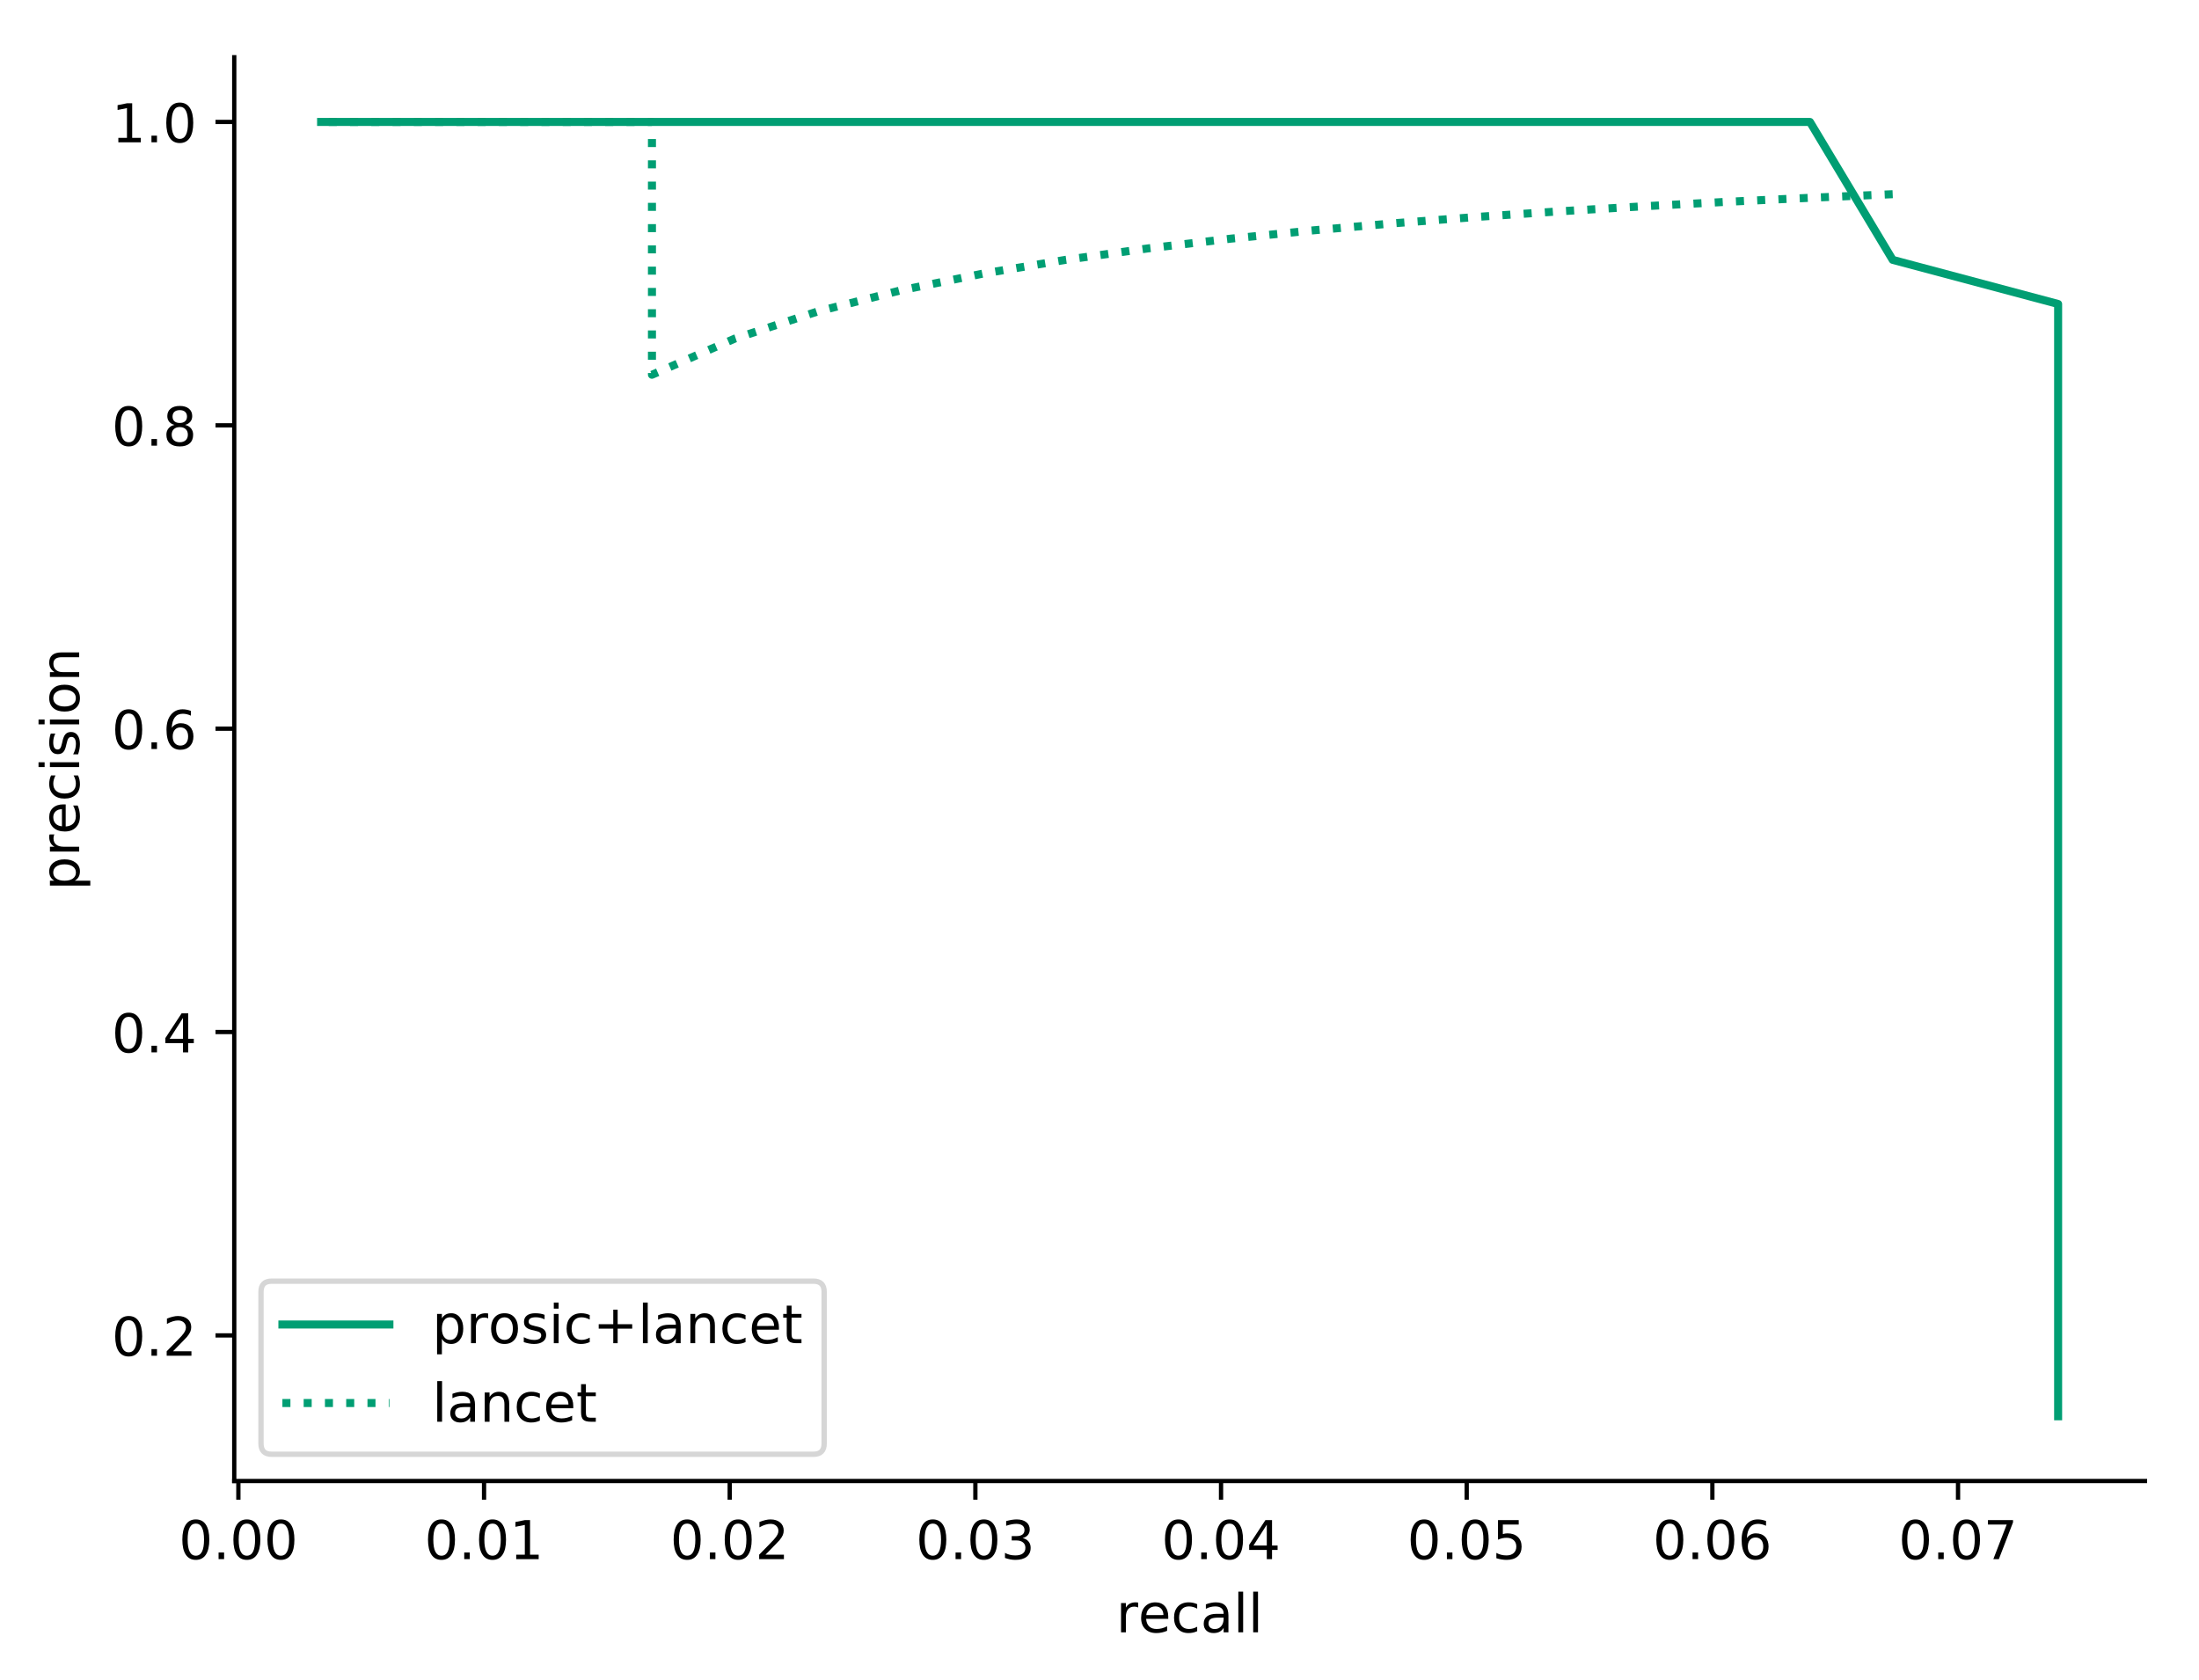
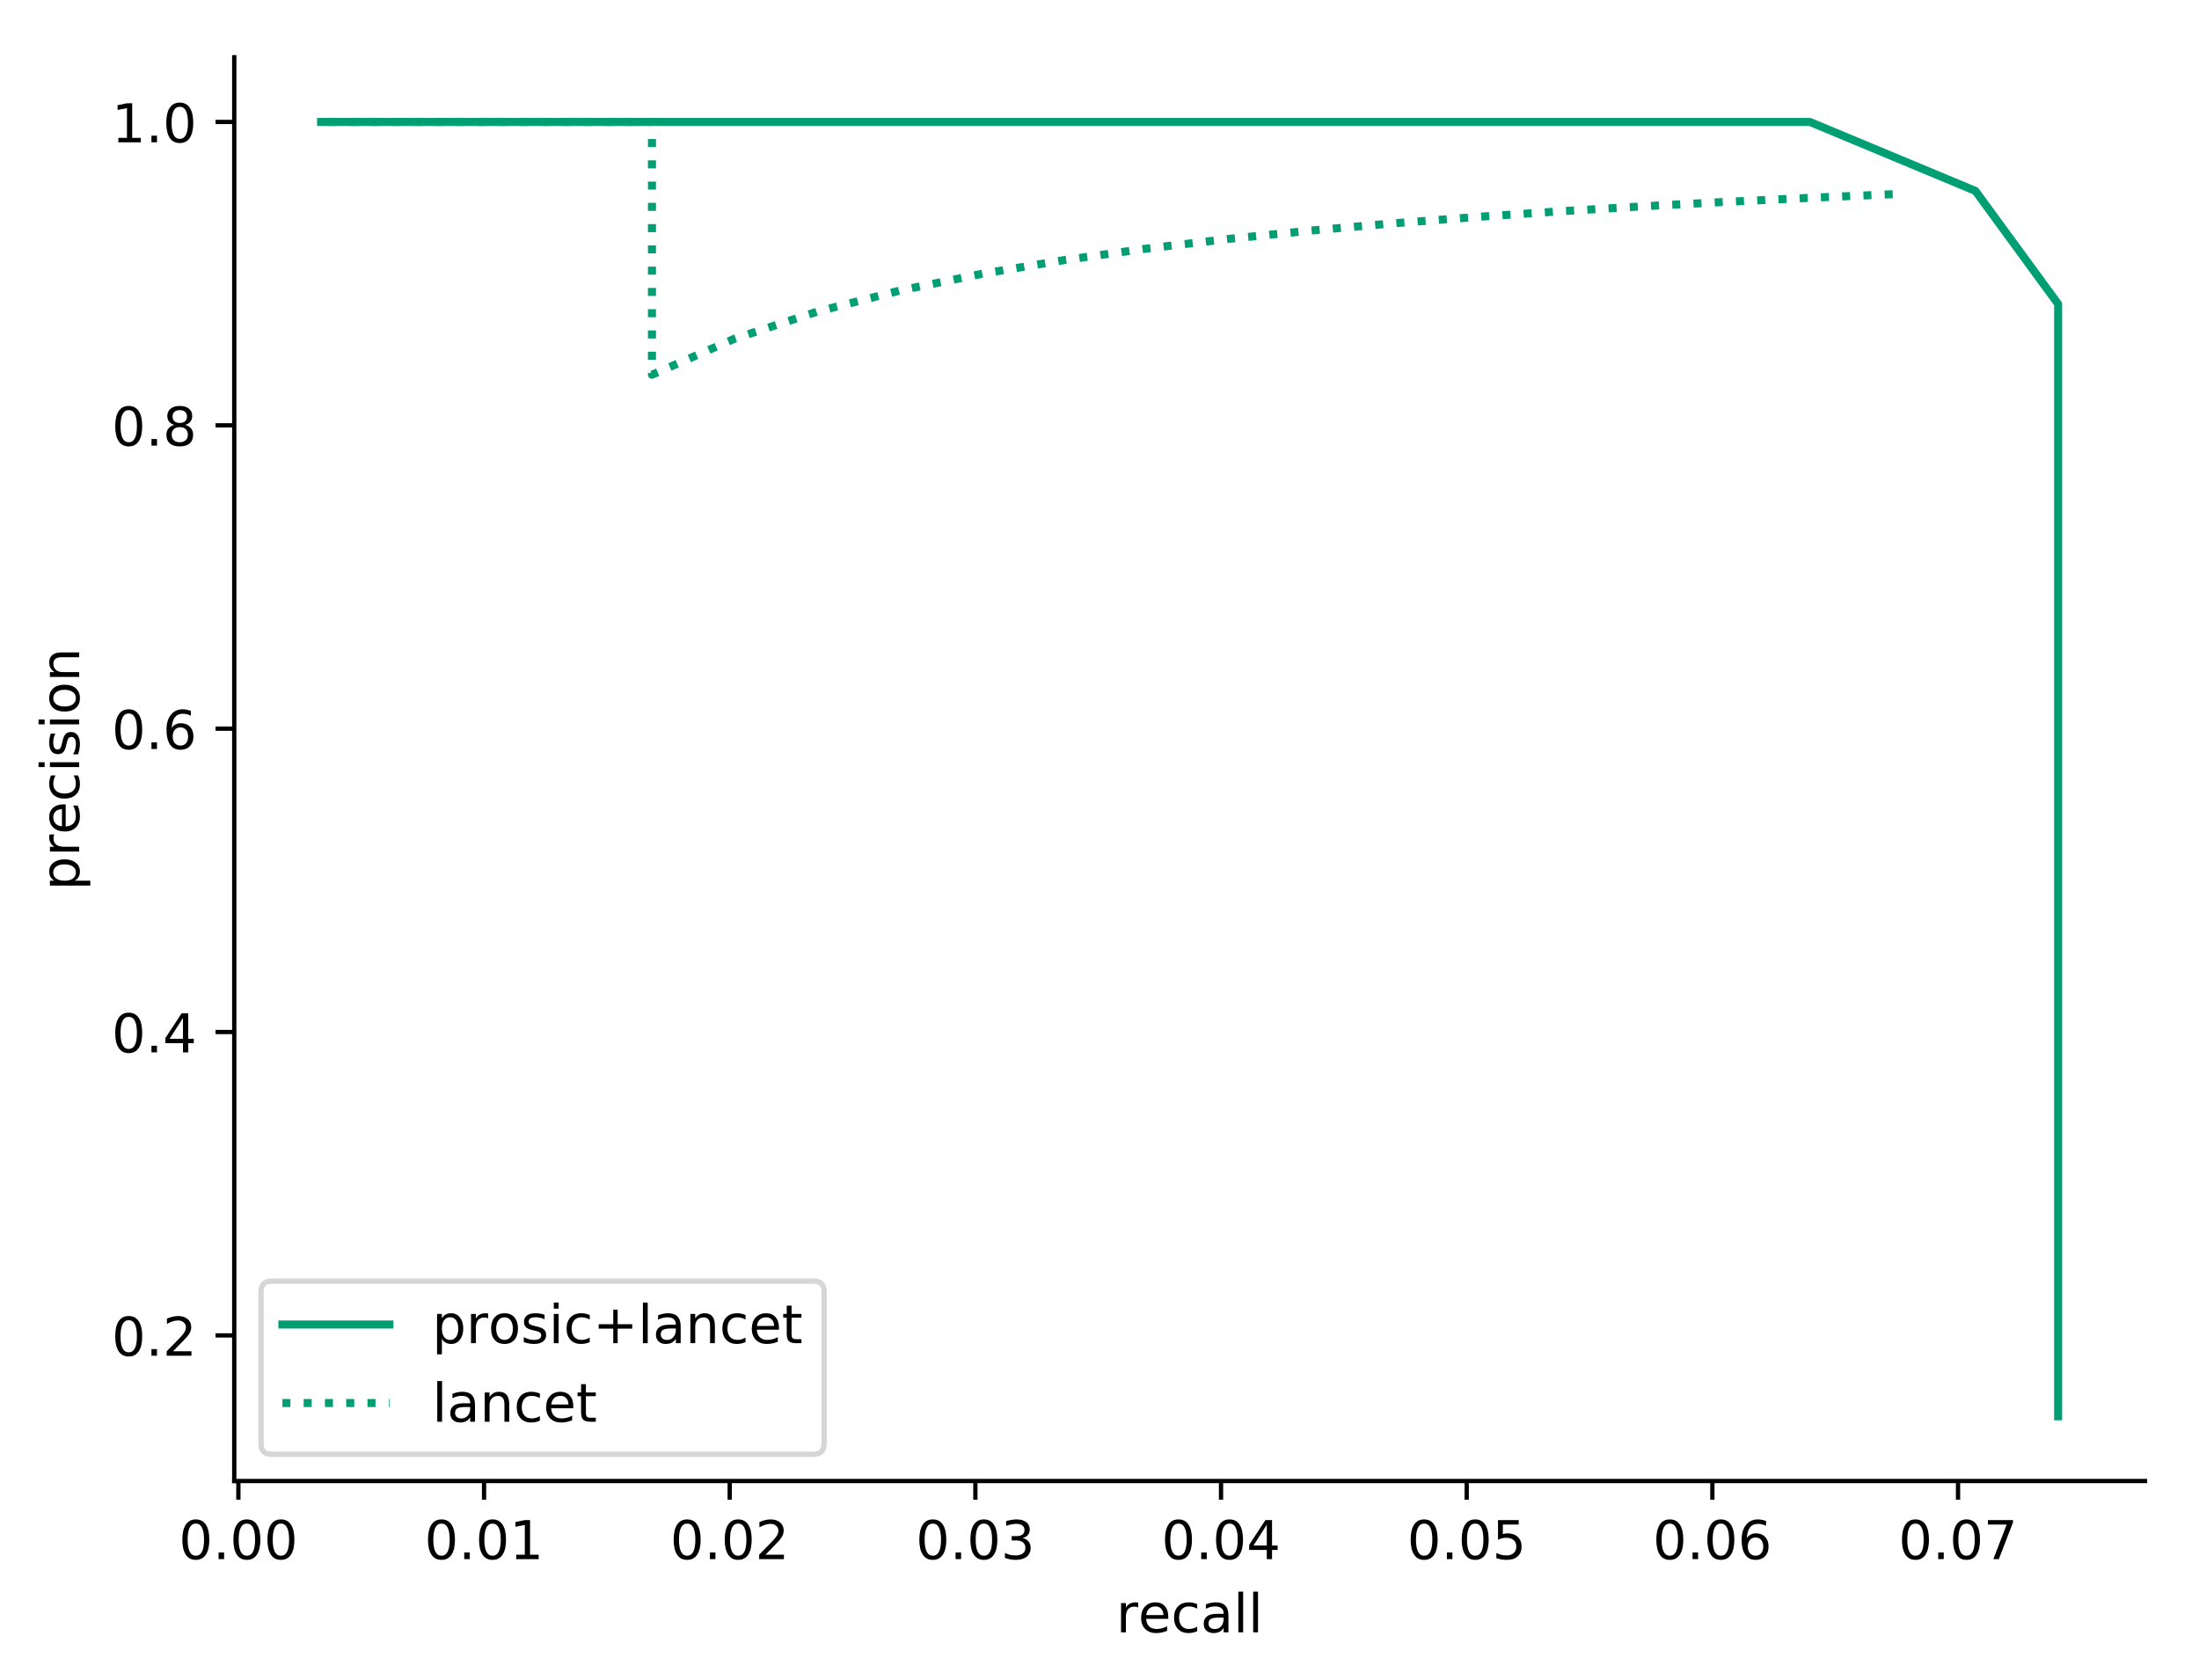
<svg xmlns="http://www.w3.org/2000/svg" xmlns:xlink="http://www.w3.org/1999/xlink" height="314pt" version="1.1" viewBox="0 0 411 314" width="411pt">
  <defs>
    <style type="text/css">
*{stroke-linecap:butt;stroke-linejoin:round;}
  </style>
  </defs>
  <g id="figure_1">
    <g id="patch_1">
      <path d="M 0 314.368  L 411.601 314.368  L 411.601 0  L 0 0  z " style="fill:#ffffff;" />
    </g>
    <g id="axes_1">
      <g id="patch_2">
        <path d="M 43.781 276.812  L 400.901 276.812  L 400.901 10.7  L 43.781 10.7  z " style="fill:#ffffff;" />
      </g>
      <g id="matplotlib.axis_1">
        <g id="xtick_1">
          <g id="line2d_1">
            <defs>
-               <path d="M 0 0  L 0 3.5  " id="mf89907d900" style="stroke:#000000;stroke-width:0.8;" />
-             </defs>
-             <g>
-               <use style="stroke:#000000;stroke-width:0.8;" x="44.554" xlink:href="#mf89907d900" y="276.812" />
+               <path d="M 0 0  L 0 3.5  " id="md20ec293ae" style="stroke:#000000;stroke-width:0.8;" />
+             </defs>
+             <g>
+               <use style="stroke:#000000;stroke-width:0.8;" x="44.554" xlink:href="#md20ec293ae" y="276.812" />
            </g>
          </g>
          <g id="text_1">
            <defs>
              <path d="M 31.781 66.406  Q 24.172 66.406 20.328 58.906  Q 16.5 51.422 16.5 36.375  Q 16.5 21.391 20.328 13.891  Q 24.172 6.391 31.781 6.391  Q 39.453 6.391 43.281 13.891  Q 47.125 21.391 47.125 36.375  Q 47.125 51.422 43.281 58.906  Q 39.453 66.406 31.781 66.406  z M 31.781 74.219  Q 44.047 74.219 50.516 64.516  Q 56.984 54.828 56.984 36.375  Q 56.984 17.969 50.516 8.266  Q 44.047 -1.422 31.781 -1.422  Q 19.531 -1.422 13.062 8.266  Q 6.594 17.969 6.594 36.375  Q 6.594 54.828 13.062 64.516  Q 19.531 74.219 31.781 74.219  z " id="DejaVuSans-30" />
              <path d="M 10.688 12.406  L 21 12.406  L 21 0  L 10.688 0  z " id="DejaVuSans-2e" />
            </defs>
            <g transform="translate(33.42142 291.4104)scale(0.1 -0.1)">
              <use xlink:href="#DejaVuSans-30" />
              <use x="63.623" xlink:href="#DejaVuSans-2e" />
              <use x="95.41" xlink:href="#DejaVuSans-30" />
              <use x="159.033" xlink:href="#DejaVuSans-30" />
            </g>
          </g>
        </g>
        <g id="xtick_2">
          <g id="line2d_2">
            <g>
-               <use style="stroke:#000000;stroke-width:0.8;" x="90.47" xlink:href="#mf89907d900" y="276.812" />
+               <use style="stroke:#000000;stroke-width:0.8;" x="90.47" xlink:href="#md20ec293ae" y="276.812" />
            </g>
          </g>
          <g id="text_2">
            <defs>
              <path d="M 12.406 8.297  L 28.516 8.297  L 28.516 63.922  L 10.984 60.406  L 10.984 69.391  L 28.422 72.906  L 38.281 72.906  L 38.281 8.297  L 54.391 8.297  L 54.391 0  L 12.406 0  z " id="DejaVuSans-31" />
            </defs>
            <g transform="translate(79.33685 291.4104)scale(0.1 -0.1)">
              <use xlink:href="#DejaVuSans-30" />
              <use x="63.623" xlink:href="#DejaVuSans-2e" />
              <use x="95.41" xlink:href="#DejaVuSans-30" />
              <use x="159.033" xlink:href="#DejaVuSans-31" />
            </g>
          </g>
        </g>
        <g id="xtick_3">
          <g id="line2d_3">
            <g>
-               <use style="stroke:#000000;stroke-width:0.8;" x="136.385" xlink:href="#mf89907d900" y="276.812" />
+               <use style="stroke:#000000;stroke-width:0.8;" x="136.385" xlink:href="#md20ec293ae" y="276.812" />
            </g>
          </g>
          <g id="text_3">
            <defs>
              <path d="M 19.188 8.297  L 53.609 8.297  L 53.609 0  L 7.328 0  L 7.328 8.297  Q 12.938 14.109 22.625 23.891  Q 32.328 33.688 34.812 36.531  Q 39.547 41.844 41.422 45.531  Q 43.312 49.219 43.312 52.781  Q 43.312 58.594 39.234 62.25  Q 35.156 65.922 28.609 65.922  Q 23.969 65.922 18.812 64.312  Q 13.672 62.703 7.812 59.422  L 7.812 69.391  Q 13.766 71.781 18.938 73  Q 24.125 74.219 28.422 74.219  Q 39.75 74.219 46.484 68.547  Q 53.219 62.891 53.219 53.422  Q 53.219 48.922 51.531 44.891  Q 49.859 40.875 45.406 35.406  Q 44.188 33.984 37.641 27.219  Q 31.109 20.453 19.188 8.297  z " id="DejaVuSans-32" />
            </defs>
            <g transform="translate(125.2523 291.4104)scale(0.1 -0.1)">
              <use xlink:href="#DejaVuSans-30" />
              <use x="63.623" xlink:href="#DejaVuSans-2e" />
              <use x="95.41" xlink:href="#DejaVuSans-30" />
              <use x="159.033" xlink:href="#DejaVuSans-32" />
            </g>
          </g>
        </g>
        <g id="xtick_4">
          <g id="line2d_4">
            <g>
-               <use style="stroke:#000000;stroke-width:0.8;" x="182.301" xlink:href="#mf89907d900" y="276.812" />
+               <use style="stroke:#000000;stroke-width:0.8;" x="182.301" xlink:href="#md20ec293ae" y="276.812" />
            </g>
          </g>
          <g id="text_4">
            <defs>
              <path d="M 40.578 39.312  Q 47.656 37.797 51.625 33  Q 55.609 28.219 55.609 21.188  Q 55.609 10.406 48.188 4.484  Q 40.766 -1.422 27.094 -1.422  Q 22.516 -1.422 17.656 -0.516  Q 12.797 0.391 7.625 2.203  L 7.625 11.719  Q 11.719 9.328 16.594 8.109  Q 21.484 6.891 26.812 6.891  Q 36.078 6.891 40.938 10.547  Q 45.797 14.203 45.797 21.188  Q 45.797 27.641 41.281 31.266  Q 36.766 34.906 28.719 34.906  L 20.219 34.906  L 20.219 43.016  L 29.109 43.016  Q 36.375 43.016 40.234 45.922  Q 44.094 48.828 44.094 54.297  Q 44.094 59.906 40.109 62.906  Q 36.141 65.922 28.719 65.922  Q 24.656 65.922 20.016 65.031  Q 15.375 64.156 9.812 62.312  L 9.812 71.094  Q 15.438 72.656 20.344 73.438  Q 25.25 74.219 29.594 74.219  Q 40.828 74.219 47.359 69.109  Q 53.906 64.016 53.906 55.328  Q 53.906 49.266 50.438 45.094  Q 46.969 40.922 40.578 39.312  z " id="DejaVuSans-33" />
            </defs>
            <g transform="translate(171.1677 291.4104)scale(0.1 -0.1)">
              <use xlink:href="#DejaVuSans-30" />
              <use x="63.623" xlink:href="#DejaVuSans-2e" />
              <use x="95.41" xlink:href="#DejaVuSans-30" />
              <use x="159.033" xlink:href="#DejaVuSans-33" />
            </g>
          </g>
        </g>
        <g id="xtick_5">
          <g id="line2d_5">
            <g>
-               <use style="stroke:#000000;stroke-width:0.8;" x="228.216" xlink:href="#mf89907d900" y="276.812" />
+               <use style="stroke:#000000;stroke-width:0.8;" x="228.216" xlink:href="#md20ec293ae" y="276.812" />
            </g>
          </g>
          <g id="text_5">
            <defs>
              <path d="M 37.797 64.312  L 12.891 25.391  L 37.797 25.391  z M 35.203 72.906  L 47.609 72.906  L 47.609 25.391  L 58.016 25.391  L 58.016 17.188  L 47.609 17.188  L 47.609 0  L 37.797 0  L 37.797 17.188  L 4.891 17.188  L 4.891 26.703  z " id="DejaVuSans-34" />
            </defs>
            <g transform="translate(217.0831 291.4104)scale(0.1 -0.1)">
              <use xlink:href="#DejaVuSans-30" />
              <use x="63.623" xlink:href="#DejaVuSans-2e" />
              <use x="95.41" xlink:href="#DejaVuSans-30" />
              <use x="159.033" xlink:href="#DejaVuSans-34" />
            </g>
          </g>
        </g>
        <g id="xtick_6">
          <g id="line2d_6">
            <g>
-               <use style="stroke:#000000;stroke-width:0.8;" x="274.131" xlink:href="#mf89907d900" y="276.812" />
+               <use style="stroke:#000000;stroke-width:0.8;" x="274.131" xlink:href="#md20ec293ae" y="276.812" />
            </g>
          </g>
          <g id="text_6">
            <defs>
              <path d="M 10.797 72.906  L 49.516 72.906  L 49.516 64.594  L 19.828 64.594  L 19.828 46.734  Q 21.969 47.469 24.109 47.828  Q 26.266 48.188 28.422 48.188  Q 40.625 48.188 47.75 41.5  Q 54.891 34.812 54.891 23.391  Q 54.891 11.625 47.562 5.094  Q 40.234 -1.422 26.906 -1.422  Q 22.312 -1.422 17.547 -0.641  Q 12.797 0.141 7.719 1.703  L 7.719 11.625  Q 12.109 9.234 16.797 8.062  Q 21.484 6.891 26.703 6.891  Q 35.156 6.891 40.078 11.328  Q 45.016 15.766 45.016 23.391  Q 45.016 31 40.078 35.438  Q 35.156 39.891 26.703 39.891  Q 22.75 39.891 18.812 39.016  Q 14.891 38.141 10.797 36.281  z " id="DejaVuSans-35" />
            </defs>
            <g transform="translate(262.9986 291.4104)scale(0.1 -0.1)">
              <use xlink:href="#DejaVuSans-30" />
              <use x="63.623" xlink:href="#DejaVuSans-2e" />
              <use x="95.41" xlink:href="#DejaVuSans-30" />
              <use x="159.033" xlink:href="#DejaVuSans-35" />
            </g>
          </g>
        </g>
        <g id="xtick_7">
          <g id="line2d_7">
            <g>
-               <use style="stroke:#000000;stroke-width:0.8;" x="320.047" xlink:href="#mf89907d900" y="276.812" />
+               <use style="stroke:#000000;stroke-width:0.8;" x="320.047" xlink:href="#md20ec293ae" y="276.812" />
            </g>
          </g>
          <g id="text_7">
            <defs>
              <path d="M 33.016 40.375  Q 26.375 40.375 22.484 35.828  Q 18.609 31.297 18.609 23.391  Q 18.609 15.531 22.484 10.953  Q 26.375 6.391 33.016 6.391  Q 39.656 6.391 43.531 10.953  Q 47.406 15.531 47.406 23.391  Q 47.406 31.297 43.531 35.828  Q 39.656 40.375 33.016 40.375  z M 52.594 71.297  L 52.594 62.312  Q 48.875 64.062 45.094 64.984  Q 41.312 65.922 37.594 65.922  Q 27.828 65.922 22.672 59.328  Q 17.531 52.734 16.797 39.406  Q 19.672 43.656 24.016 45.922  Q 28.375 48.188 33.594 48.188  Q 44.578 48.188 50.953 41.516  Q 57.328 34.859 57.328 23.391  Q 57.328 12.156 50.688 5.359  Q 44.047 -1.422 33.016 -1.422  Q 20.359 -1.422 13.672 8.266  Q 6.984 17.969 6.984 36.375  Q 6.984 53.656 15.188 63.938  Q 23.391 74.219 37.203 74.219  Q 40.922 74.219 44.703 73.484  Q 48.484 72.75 52.594 71.297  z " id="DejaVuSans-36" />
            </defs>
            <g transform="translate(308.914 291.4104)scale(0.1 -0.1)">
              <use xlink:href="#DejaVuSans-30" />
              <use x="63.623" xlink:href="#DejaVuSans-2e" />
              <use x="95.41" xlink:href="#DejaVuSans-30" />
              <use x="159.033" xlink:href="#DejaVuSans-36" />
            </g>
          </g>
        </g>
        <g id="xtick_8">
          <g id="line2d_8">
            <g>
-               <use style="stroke:#000000;stroke-width:0.8;" x="365.962" xlink:href="#mf89907d900" y="276.812" />
+               <use style="stroke:#000000;stroke-width:0.8;" x="365.962" xlink:href="#md20ec293ae" y="276.812" />
            </g>
          </g>
          <g id="text_8">
            <defs>
              <path d="M 8.203 72.906  L 55.078 72.906  L 55.078 68.703  L 28.609 0  L 18.312 0  L 43.219 64.594  L 8.203 64.594  z " id="DejaVuSans-37" />
            </defs>
            <g transform="translate(354.8294 291.4104)scale(0.1 -0.1)">
              <use xlink:href="#DejaVuSans-30" />
              <use x="63.623" xlink:href="#DejaVuSans-2e" />
              <use x="95.41" xlink:href="#DejaVuSans-30" />
              <use x="159.033" xlink:href="#DejaVuSans-37" />
            </g>
          </g>
        </g>
        <g id="text_9">
          <defs>
            <path d="M 41.109 46.297  Q 39.594 47.172 37.812 47.578  Q 36.031 48 33.891 48  Q 26.266 48 22.188 43.047  Q 18.109 38.094 18.109 28.812  L 18.109 0  L 9.078 0  L 9.078 54.688  L 18.109 54.688  L 18.109 46.188  Q 20.953 51.172 25.484 53.578  Q 30.031 56 36.531 56  Q 37.453 56 38.578 55.875  Q 39.703 55.766 41.062 55.516  z " id="DejaVuSans-72" />
            <path d="M 56.203 29.594  L 56.203 25.203  L 14.891 25.203  Q 15.484 15.922 20.484 11.062  Q 25.484 6.203 34.422 6.203  Q 39.594 6.203 44.453 7.469  Q 49.312 8.734 54.109 11.281  L 54.109 2.781  Q 49.266 0.734 44.188 -0.344  Q 39.109 -1.422 33.891 -1.422  Q 20.797 -1.422 13.156 6.188  Q 5.516 13.812 5.516 26.812  Q 5.516 40.234 12.766 48.109  Q 20.016 56 32.328 56  Q 43.359 56 49.781 48.891  Q 56.203 41.797 56.203 29.594  z M 47.219 32.234  Q 47.125 39.594 43.094 43.984  Q 39.062 48.391 32.422 48.391  Q 24.906 48.391 20.391 44.141  Q 15.875 39.891 15.188 32.172  z " id="DejaVuSans-65" />
            <path d="M 48.781 52.594  L 48.781 44.188  Q 44.969 46.297 41.141 47.344  Q 37.312 48.391 33.406 48.391  Q 24.656 48.391 19.812 42.844  Q 14.984 37.312 14.984 27.297  Q 14.984 17.281 19.812 11.734  Q 24.656 6.203 33.406 6.203  Q 37.312 6.203 41.141 7.25  Q 44.969 8.297 48.781 10.406  L 48.781 2.094  Q 45.016 0.344 40.984 -0.531  Q 36.969 -1.422 32.422 -1.422  Q 20.062 -1.422 12.781 6.344  Q 5.516 14.109 5.516 27.297  Q 5.516 40.672 12.859 48.328  Q 20.219 56 33.016 56  Q 37.156 56 41.109 55.141  Q 45.062 54.297 48.781 52.594  z " id="DejaVuSans-63" />
            <path d="M 34.281 27.484  Q 23.391 27.484 19.188 25  Q 14.984 22.516 14.984 16.5  Q 14.984 11.719 18.141 8.906  Q 21.297 6.109 26.703 6.109  Q 34.188 6.109 38.703 11.406  Q 43.219 16.703 43.219 25.484  L 43.219 27.484  z M 52.203 31.203  L 52.203 0  L 43.219 0  L 43.219 8.297  Q 40.141 3.328 35.547 0.953  Q 30.953 -1.422 24.312 -1.422  Q 15.922 -1.422 10.953 3.297  Q 6 8.016 6 15.922  Q 6 25.141 12.172 29.828  Q 18.359 34.516 30.609 34.516  L 43.219 34.516  L 43.219 35.406  Q 43.219 41.609 39.141 45  Q 35.062 48.391 27.688 48.391  Q 23 48.391 18.547 47.266  Q 14.109 46.141 10.016 43.891  L 10.016 52.203  Q 14.938 54.109 19.578 55.047  Q 24.219 56 28.609 56  Q 40.484 56 46.344 49.844  Q 52.203 43.703 52.203 31.203  z " id="DejaVuSans-61" />
            <path d="M 9.422 75.984  L 18.406 75.984  L 18.406 0  L 9.422 0  z " id="DejaVuSans-6c" />
          </defs>
          <g transform="translate(208.6194 305.0886)scale(0.1 -0.1)">
            <use xlink:href="#DejaVuSans-72" />
            <use x="41.082" xlink:href="#DejaVuSans-65" />
            <use x="102.605" xlink:href="#DejaVuSans-63" />
            <use x="157.586" xlink:href="#DejaVuSans-61" />
            <use x="218.865" xlink:href="#DejaVuSans-6c" />
            <use x="246.648" xlink:href="#DejaVuSans-6c" />
          </g>
        </g>
      </g>
      <g id="matplotlib.axis_2">
        <g id="ytick_1">
          <g id="line2d_9">
            <defs>
-               <path d="M 0 0  L -3.5 0  " id="m435dae4d1d" style="stroke:#000000;stroke-width:0.8;" />
-             </defs>
-             <g>
-               <use style="stroke:#000000;stroke-width:0.8;" x="43.781" xlink:href="#m435dae4d1d" y="249.596" />
+               <path d="M 0 0  L -3.5 0  " id="m3551cf5410" style="stroke:#000000;stroke-width:0.8;" />
+             </defs>
+             <g>
+               <use style="stroke:#000000;stroke-width:0.8;" x="43.781" xlink:href="#m3551cf5410" y="249.596" />
            </g>
          </g>
          <g id="text_10">
            <g transform="translate(20.87813 253.3952)scale(0.1 -0.1)">
              <use xlink:href="#DejaVuSans-30" />
              <use x="63.623" xlink:href="#DejaVuSans-2e" />
              <use x="95.41" xlink:href="#DejaVuSans-32" />
            </g>
          </g>
        </g>
        <g id="ytick_2">
          <g id="line2d_10">
            <g>
-               <use style="stroke:#000000;stroke-width:0.8;" x="43.781" xlink:href="#m435dae4d1d" y="192.896" />
+               <use style="stroke:#000000;stroke-width:0.8;" x="43.781" xlink:href="#m3551cf5410" y="192.896" />
            </g>
          </g>
          <g id="text_11">
            <g transform="translate(20.87813 196.6952)scale(0.1 -0.1)">
              <use xlink:href="#DejaVuSans-30" />
              <use x="63.623" xlink:href="#DejaVuSans-2e" />
              <use x="95.41" xlink:href="#DejaVuSans-34" />
            </g>
          </g>
        </g>
        <g id="ytick_3">
          <g id="line2d_11">
            <g>
-               <use style="stroke:#000000;stroke-width:0.8;" x="43.781" xlink:href="#m435dae4d1d" y="136.196" />
+               <use style="stroke:#000000;stroke-width:0.8;" x="43.781" xlink:href="#m3551cf5410" y="136.196" />
            </g>
          </g>
          <g id="text_12">
            <g transform="translate(20.87813 139.9952)scale(0.1 -0.1)">
              <use xlink:href="#DejaVuSans-30" />
              <use x="63.623" xlink:href="#DejaVuSans-2e" />
              <use x="95.41" xlink:href="#DejaVuSans-36" />
            </g>
          </g>
        </g>
        <g id="ytick_4">
          <g id="line2d_12">
            <g>
-               <use style="stroke:#000000;stroke-width:0.8;" x="43.781" xlink:href="#m435dae4d1d" y="79.496" />
+               <use style="stroke:#000000;stroke-width:0.8;" x="43.781" xlink:href="#m3551cf5410" y="79.496" />
            </g>
          </g>
          <g id="text_13">
            <defs>
              <path d="M 31.781 34.625  Q 24.75 34.625 20.719 30.859  Q 16.703 27.094 16.703 20.516  Q 16.703 13.922 20.719 10.156  Q 24.75 6.391 31.781 6.391  Q 38.812 6.391 42.859 10.172  Q 46.922 13.969 46.922 20.516  Q 46.922 27.094 42.891 30.859  Q 38.875 34.625 31.781 34.625  z M 21.922 38.812  Q 15.578 40.375 12.031 44.719  Q 8.5 49.078 8.5 55.328  Q 8.5 64.062 14.719 69.141  Q 20.953 74.219 31.781 74.219  Q 42.672 74.219 48.875 69.141  Q 55.078 64.062 55.078 55.328  Q 55.078 49.078 51.531 44.719  Q 48 40.375 41.703 38.812  Q 48.828 37.156 52.797 32.312  Q 56.781 27.484 56.781 20.516  Q 56.781 9.906 50.312 4.234  Q 43.844 -1.422 31.781 -1.422  Q 19.734 -1.422 13.25 4.234  Q 6.781 9.906 6.781 20.516  Q 6.781 27.484 10.781 32.312  Q 14.797 37.156 21.922 38.812  z M 18.312 54.391  Q 18.312 48.734 21.844 45.562  Q 25.391 42.391 31.781 42.391  Q 38.141 42.391 41.719 45.562  Q 45.312 48.734 45.312 54.391  Q 45.312 60.062 41.719 63.234  Q 38.141 66.406 31.781 66.406  Q 25.391 66.406 21.844 63.234  Q 18.312 60.062 18.312 54.391  z " id="DejaVuSans-38" />
            </defs>
            <g transform="translate(20.87813 83.29522)scale(0.1 -0.1)">
              <use xlink:href="#DejaVuSans-30" />
              <use x="63.623" xlink:href="#DejaVuSans-2e" />
              <use x="95.41" xlink:href="#DejaVuSans-38" />
            </g>
          </g>
        </g>
        <g id="ytick_5">
          <g id="line2d_13">
            <g>
-               <use style="stroke:#000000;stroke-width:0.8;" x="43.781" xlink:href="#m435dae4d1d" y="22.796" />
+               <use style="stroke:#000000;stroke-width:0.8;" x="43.781" xlink:href="#m3551cf5410" y="22.796" />
            </g>
          </g>
          <g id="text_14">
            <g transform="translate(20.87813 26.59522)scale(0.1 -0.1)">
              <use xlink:href="#DejaVuSans-31" />
              <use x="63.623" xlink:href="#DejaVuSans-2e" />
              <use x="95.41" xlink:href="#DejaVuSans-30" />
            </g>
          </g>
        </g>
        <g id="text_15">
          <defs>
            <path d="M 18.109 8.203  L 18.109 -20.797  L 9.078 -20.797  L 9.078 54.688  L 18.109 54.688  L 18.109 46.391  Q 20.953 51.266 25.266 53.625  Q 29.594 56 35.594 56  Q 45.562 56 51.781 48.094  Q 58.016 40.188 58.016 27.297  Q 58.016 14.406 51.781 6.484  Q 45.562 -1.422 35.594 -1.422  Q 29.594 -1.422 25.266 0.953  Q 20.953 3.328 18.109 8.203  z M 48.688 27.297  Q 48.688 37.203 44.609 42.844  Q 40.531 48.484 33.406 48.484  Q 26.266 48.484 22.188 42.844  Q 18.109 37.203 18.109 27.297  Q 18.109 17.391 22.188 11.75  Q 26.266 6.109 33.406 6.109  Q 40.531 6.109 44.609 11.75  Q 48.688 17.391 48.688 27.297  z " id="DejaVuSans-70" />
            <path d="M 9.422 54.688  L 18.406 54.688  L 18.406 0  L 9.422 0  z M 9.422 75.984  L 18.406 75.984  L 18.406 64.594  L 9.422 64.594  z " id="DejaVuSans-69" />
            <path d="M 44.281 53.078  L 44.281 44.578  Q 40.484 46.531 36.375 47.5  Q 32.281 48.484 27.875 48.484  Q 21.188 48.484 17.844 46.438  Q 14.5 44.391 14.5 40.281  Q 14.5 37.156 16.891 35.375  Q 19.281 33.594 26.516 31.984  L 29.594 31.297  Q 39.156 29.25 43.188 25.516  Q 47.219 21.781 47.219 15.094  Q 47.219 7.469 41.188 3.016  Q 35.156 -1.422 24.609 -1.422  Q 20.219 -1.422 15.453 -0.562  Q 10.688 0.297 5.422 2  L 5.422 11.281  Q 10.406 8.688 15.234 7.391  Q 20.062 6.109 24.812 6.109  Q 31.156 6.109 34.562 8.281  Q 37.984 10.453 37.984 14.406  Q 37.984 18.062 35.516 20.016  Q 33.062 21.969 24.703 23.781  L 21.578 24.516  Q 13.234 26.266 9.516 29.906  Q 5.812 33.547 5.812 39.891  Q 5.812 47.609 11.281 51.797  Q 16.75 56 26.812 56  Q 31.781 56 36.172 55.266  Q 40.578 54.547 44.281 53.078  z " id="DejaVuSans-73" />
            <path d="M 30.609 48.391  Q 23.391 48.391 19.188 42.75  Q 14.984 37.109 14.984 27.297  Q 14.984 17.484 19.156 11.844  Q 23.344 6.203 30.609 6.203  Q 37.797 6.203 41.984 11.859  Q 46.188 17.531 46.188 27.297  Q 46.188 37.016 41.984 42.703  Q 37.797 48.391 30.609 48.391  z M 30.609 56  Q 42.328 56 49.016 48.375  Q 55.719 40.766 55.719 27.297  Q 55.719 13.875 49.016 6.219  Q 42.328 -1.422 30.609 -1.422  Q 18.844 -1.422 12.172 6.219  Q 5.516 13.875 5.516 27.297  Q 5.516 40.766 12.172 48.375  Q 18.844 56 30.609 56  z " id="DejaVuSans-6f" />
            <path d="M 54.891 33.016  L 54.891 0  L 45.906 0  L 45.906 32.719  Q 45.906 40.484 42.875 44.328  Q 39.844 48.188 33.797 48.188  Q 26.516 48.188 22.312 43.547  Q 18.109 38.922 18.109 30.906  L 18.109 0  L 9.078 0  L 9.078 54.688  L 18.109 54.688  L 18.109 46.188  Q 21.344 51.125 25.703 53.562  Q 30.078 56 35.797 56  Q 45.219 56 50.047 50.172  Q 54.891 44.344 54.891 33.016  z " id="DejaVuSans-6e" />
          </defs>
          <g transform="translate(14.79844 166.4208)rotate(-90)scale(0.1 -0.1)">
            <use xlink:href="#DejaVuSans-70" />
            <use x="63.477" xlink:href="#DejaVuSans-72" />
            <use x="104.559" xlink:href="#DejaVuSans-65" />
            <use x="166.082" xlink:href="#DejaVuSans-63" />
            <use x="221.062" xlink:href="#DejaVuSans-69" />
            <use x="248.846" xlink:href="#DejaVuSans-73" />
            <use x="300.945" xlink:href="#DejaVuSans-69" />
            <use x="328.729" xlink:href="#DejaVuSans-6f" />
            <use x="389.91" xlink:href="#DejaVuSans-6e" />
          </g>
        </g>
      </g>
      <g id="line2d_14">
-         <path clip-path="url(#pbe551a1d22)" d="M 60.014 22.796  L 106.393 22.796  L 152.772 22.796  L 199.152 22.796  L 245.531 22.796  L 291.91 22.796  L 338.289 22.796  L 353.749 48.569  L 384.669 56.816  L 384.669 83.546  L 384.669 105.102  L 384.669 122.855  L 384.669 137.728  L 384.669 150.371  L 384.669 161.249  L 384.669 170.709  L 384.669 179.01  L 384.669 186.354  L 384.669 192.896  L 384.669 198.762  L 384.669 204.05  L 384.669 208.843  L 384.669 213.206  L 384.669 217.196  L 384.669 220.858  L 384.669 225.296  L 384.669 228.333  L 384.669 231.151  L 384.669 233.773  L 384.669 236.217  L 384.669 238.503  L 384.669 240.643  L 384.669 242.653  L 384.669 244.544  L 384.669 246.325  L 384.669 248.006  L 384.669 249.596  L 384.669 251.101  L 384.669 252.529  L 384.669 253.884  L 384.669 255.173  L 384.669 256.4  L 384.669 257.569  L 384.669 258.685  L 384.669 259.751  L 384.669 260.77  L 384.669 261.746  L 384.669 262.681  L 384.669 263.577  L 384.669 264.716  " style="fill:none;stroke:#009e73;stroke-linecap:square;stroke-width:1.5;" />
+         <path clip-path="url(#p8fd8af4d87)" d="M 60.014 22.796  L 106.393 22.796  L 152.772 22.796  L 199.152 22.796  L 245.531 22.796  L 291.91 22.796  L 338.289 22.796  L 369.209 35.682  L 384.669 56.816  L 384.669 83.546  L 384.669 105.102  L 384.669 122.855  L 384.669 137.728  L 384.669 150.371  L 384.669 161.249  L 384.669 170.709  L 384.669 179.01  L 384.669 186.354  L 384.669 192.896  L 384.669 198.762  L 384.669 204.05  L 384.669 208.843  L 384.669 213.206  L 384.669 217.196  L 384.669 220.858  L 384.669 225.296  L 384.669 228.333  L 384.669 231.151  L 384.669 233.773  L 384.669 236.217  L 384.669 238.503  L 384.669 240.643  L 384.669 242.653  L 384.669 244.544  L 384.669 246.325  L 384.669 248.006  L 384.669 249.596  L 384.669 251.101  L 384.669 252.529  L 384.669 253.884  L 384.669 255.173  L 384.669 256.4  L 384.669 257.569  L 384.669 258.685  L 384.669 259.751  L 384.669 260.77  L 384.669 261.746  L 384.669 262.681  L 384.669 263.577  L 384.669 264.716  " style="fill:none;stroke:#009e73;stroke-linecap:square;stroke-width:1.5;" />
      </g>
      <g id="line2d_15">
-         <path clip-path="url(#pbe551a1d22)" d="M 353.749 36.296  L 338.289 36.971  L 338.289 36.971  L 322.83 37.717  L 322.83 37.717  L 307.37 38.546  L 307.37 38.546  L 307.37 38.546  L 291.91 39.472  L 291.91 39.472  L 276.45 40.515  L 276.45 40.515  L 276.45 40.515  L 260.991 41.696  L 260.991 41.696  L 245.531 43.046  L 245.531 43.046  L 245.531 43.046  L 230.071 44.604  L 230.071 44.604  L 214.611 46.421  L 214.611 46.421  L 214.611 46.421  L 199.152 48.569  L 199.152 48.569  L 183.692 51.146  L 183.692 51.146  L 168.232 54.296  L 168.232 54.296  L 168.232 54.296  L 152.772 58.233  L 152.772 58.233  L 137.313 63.296  L 137.313 63.296  L 137.313 63.296  L 121.853 70.046  L 121.853 70.046  L 121.853 22.796  L 121.853 22.796  L 121.853 22.796  L 106.393 22.796  L 106.393 22.796  L 90.933 22.796  L 90.933 22.796  L 90.933 22.796  L 75.474 22.796  L 75.474 22.796  L 60.014 22.796  L 60.014 22.796  L 60.014 22.796  " style="fill:none;stroke:#009e73;stroke-dasharray:1.5,2.475;stroke-dashoffset:0;stroke-width:1.5;" />
+         <path clip-path="url(#p8fd8af4d87)" d="M 353.749 36.296  L 338.289 36.971  L 338.289 36.971  L 322.83 37.717  L 322.83 37.717  L 307.37 38.546  L 307.37 38.546  L 307.37 38.546  L 291.91 39.472  L 291.91 39.472  L 276.45 40.515  L 276.45 40.515  L 276.45 40.515  L 260.991 41.696  L 260.991 41.696  L 245.531 43.046  L 245.531 43.046  L 245.531 43.046  L 230.071 44.604  L 230.071 44.604  L 214.611 46.421  L 214.611 46.421  L 214.611 46.421  L 199.152 48.569  L 199.152 48.569  L 183.692 51.146  L 183.692 51.146  L 168.232 54.296  L 168.232 54.296  L 168.232 54.296  L 152.772 58.233  L 152.772 58.233  L 137.313 63.296  L 137.313 63.296  L 137.313 63.296  L 121.853 70.046  L 121.853 70.046  L 121.853 22.796  L 121.853 22.796  L 121.853 22.796  L 106.393 22.796  L 106.393 22.796  L 90.933 22.796  L 90.933 22.796  L 90.933 22.796  L 75.474 22.796  L 75.474 22.796  L 60.014 22.796  L 60.014 22.796  L 60.014 22.796  " style="fill:none;stroke:#009e73;stroke-dasharray:1.5,2.475;stroke-dashoffset:0;stroke-width:1.5;" />
      </g>
      <g id="patch_3">
        <path d="M 43.781 276.812  L 43.781 10.7  " style="fill:none;stroke:#000000;stroke-linecap:square;stroke-linejoin:miter;stroke-width:0.8;" />
      </g>
      <g id="patch_4">
        <path d="M 43.781 276.812  L 400.901 276.812  " style="fill:none;stroke:#000000;stroke-linecap:square;stroke-linejoin:miter;stroke-width:0.8;" />
      </g>
      <g id="legend_1">
        <g id="patch_5">
          <path d="M 50.781 271.812  L 152.037 271.812  Q 154.037 271.812 154.037 269.812  L 154.037 241.456  Q 154.037 239.456 152.037 239.456  L 50.781 239.456  Q 48.781 239.456 48.781 241.456  L 48.781 269.812  Q 48.781 271.812 50.781 271.812  z " style="fill:#ffffff;opacity:0.8;stroke:#cccccc;stroke-linejoin:miter;" />
        </g>
        <g id="line2d_16">
          <path d="M 52.781 247.554  L 72.781 247.554  " style="fill:none;stroke:#009e73;stroke-linecap:square;stroke-width:1.5;" />
        </g>
        <g id="line2d_17" />
        <g id="text_16">
          <defs>
            <path d="M 46 62.703  L 46 35.5  L 73.188 35.5  L 73.188 27.203  L 46 27.203  L 46 0  L 37.797 0  L 37.797 27.203  L 10.594 27.203  L 10.594 35.5  L 37.797 35.5  L 37.797 62.703  z " id="DejaVuSans-2b" />
            <path d="M 18.312 70.219  L 18.312 54.688  L 36.812 54.688  L 36.812 47.703  L 18.312 47.703  L 18.312 18.016  Q 18.312 11.328 20.141 9.422  Q 21.969 7.516 27.594 7.516  L 36.812 7.516  L 36.812 0  L 27.594 0  Q 17.188 0 13.234 3.875  Q 9.281 7.766 9.281 18.016  L 9.281 47.703  L 2.688 47.703  L 2.688 54.688  L 9.281 54.688  L 9.281 70.219  z " id="DejaVuSans-74" />
          </defs>
          <g transform="translate(80.78125 251.0542)scale(0.1 -0.1)">
            <use xlink:href="#DejaVuSans-70" />
            <use x="63.477" xlink:href="#DejaVuSans-72" />
            <use x="104.559" xlink:href="#DejaVuSans-6f" />
            <use x="165.74" xlink:href="#DejaVuSans-73" />
            <use x="217.84" xlink:href="#DejaVuSans-69" />
            <use x="245.623" xlink:href="#DejaVuSans-63" />
            <use x="300.604" xlink:href="#DejaVuSans-2b" />
            <use x="384.393" xlink:href="#DejaVuSans-6c" />
            <use x="412.176" xlink:href="#DejaVuSans-61" />
            <use x="473.455" xlink:href="#DejaVuSans-6e" />
            <use x="536.834" xlink:href="#DejaVuSans-63" />
            <use x="591.814" xlink:href="#DejaVuSans-65" />
            <use x="653.338" xlink:href="#DejaVuSans-74" />
          </g>
        </g>
        <g id="line2d_18">
          <path d="M 52.781 262.232  L 72.781 262.232  " style="fill:none;stroke:#009e73;stroke-dasharray:1.5,2.475;stroke-dashoffset:0;stroke-width:1.5;" />
        </g>
        <g id="line2d_19" />
        <g id="text_17">
          <g transform="translate(80.78125 265.7323)scale(0.1 -0.1)">
            <use xlink:href="#DejaVuSans-6c" />
            <use x="27.783" xlink:href="#DejaVuSans-61" />
            <use x="89.062" xlink:href="#DejaVuSans-6e" />
            <use x="152.441" xlink:href="#DejaVuSans-63" />
            <use x="207.422" xlink:href="#DejaVuSans-65" />
            <use x="268.945" xlink:href="#DejaVuSans-74" />
          </g>
        </g>
      </g>
    </g>
  </g>
  <defs>
-     <clipPath id="pbe551a1d22">
+     <clipPath id="p8fd8af4d87">
      <rect height="266.112" width="357.12" x="43.781" y="10.7" />
    </clipPath>
  </defs>
</svg>
